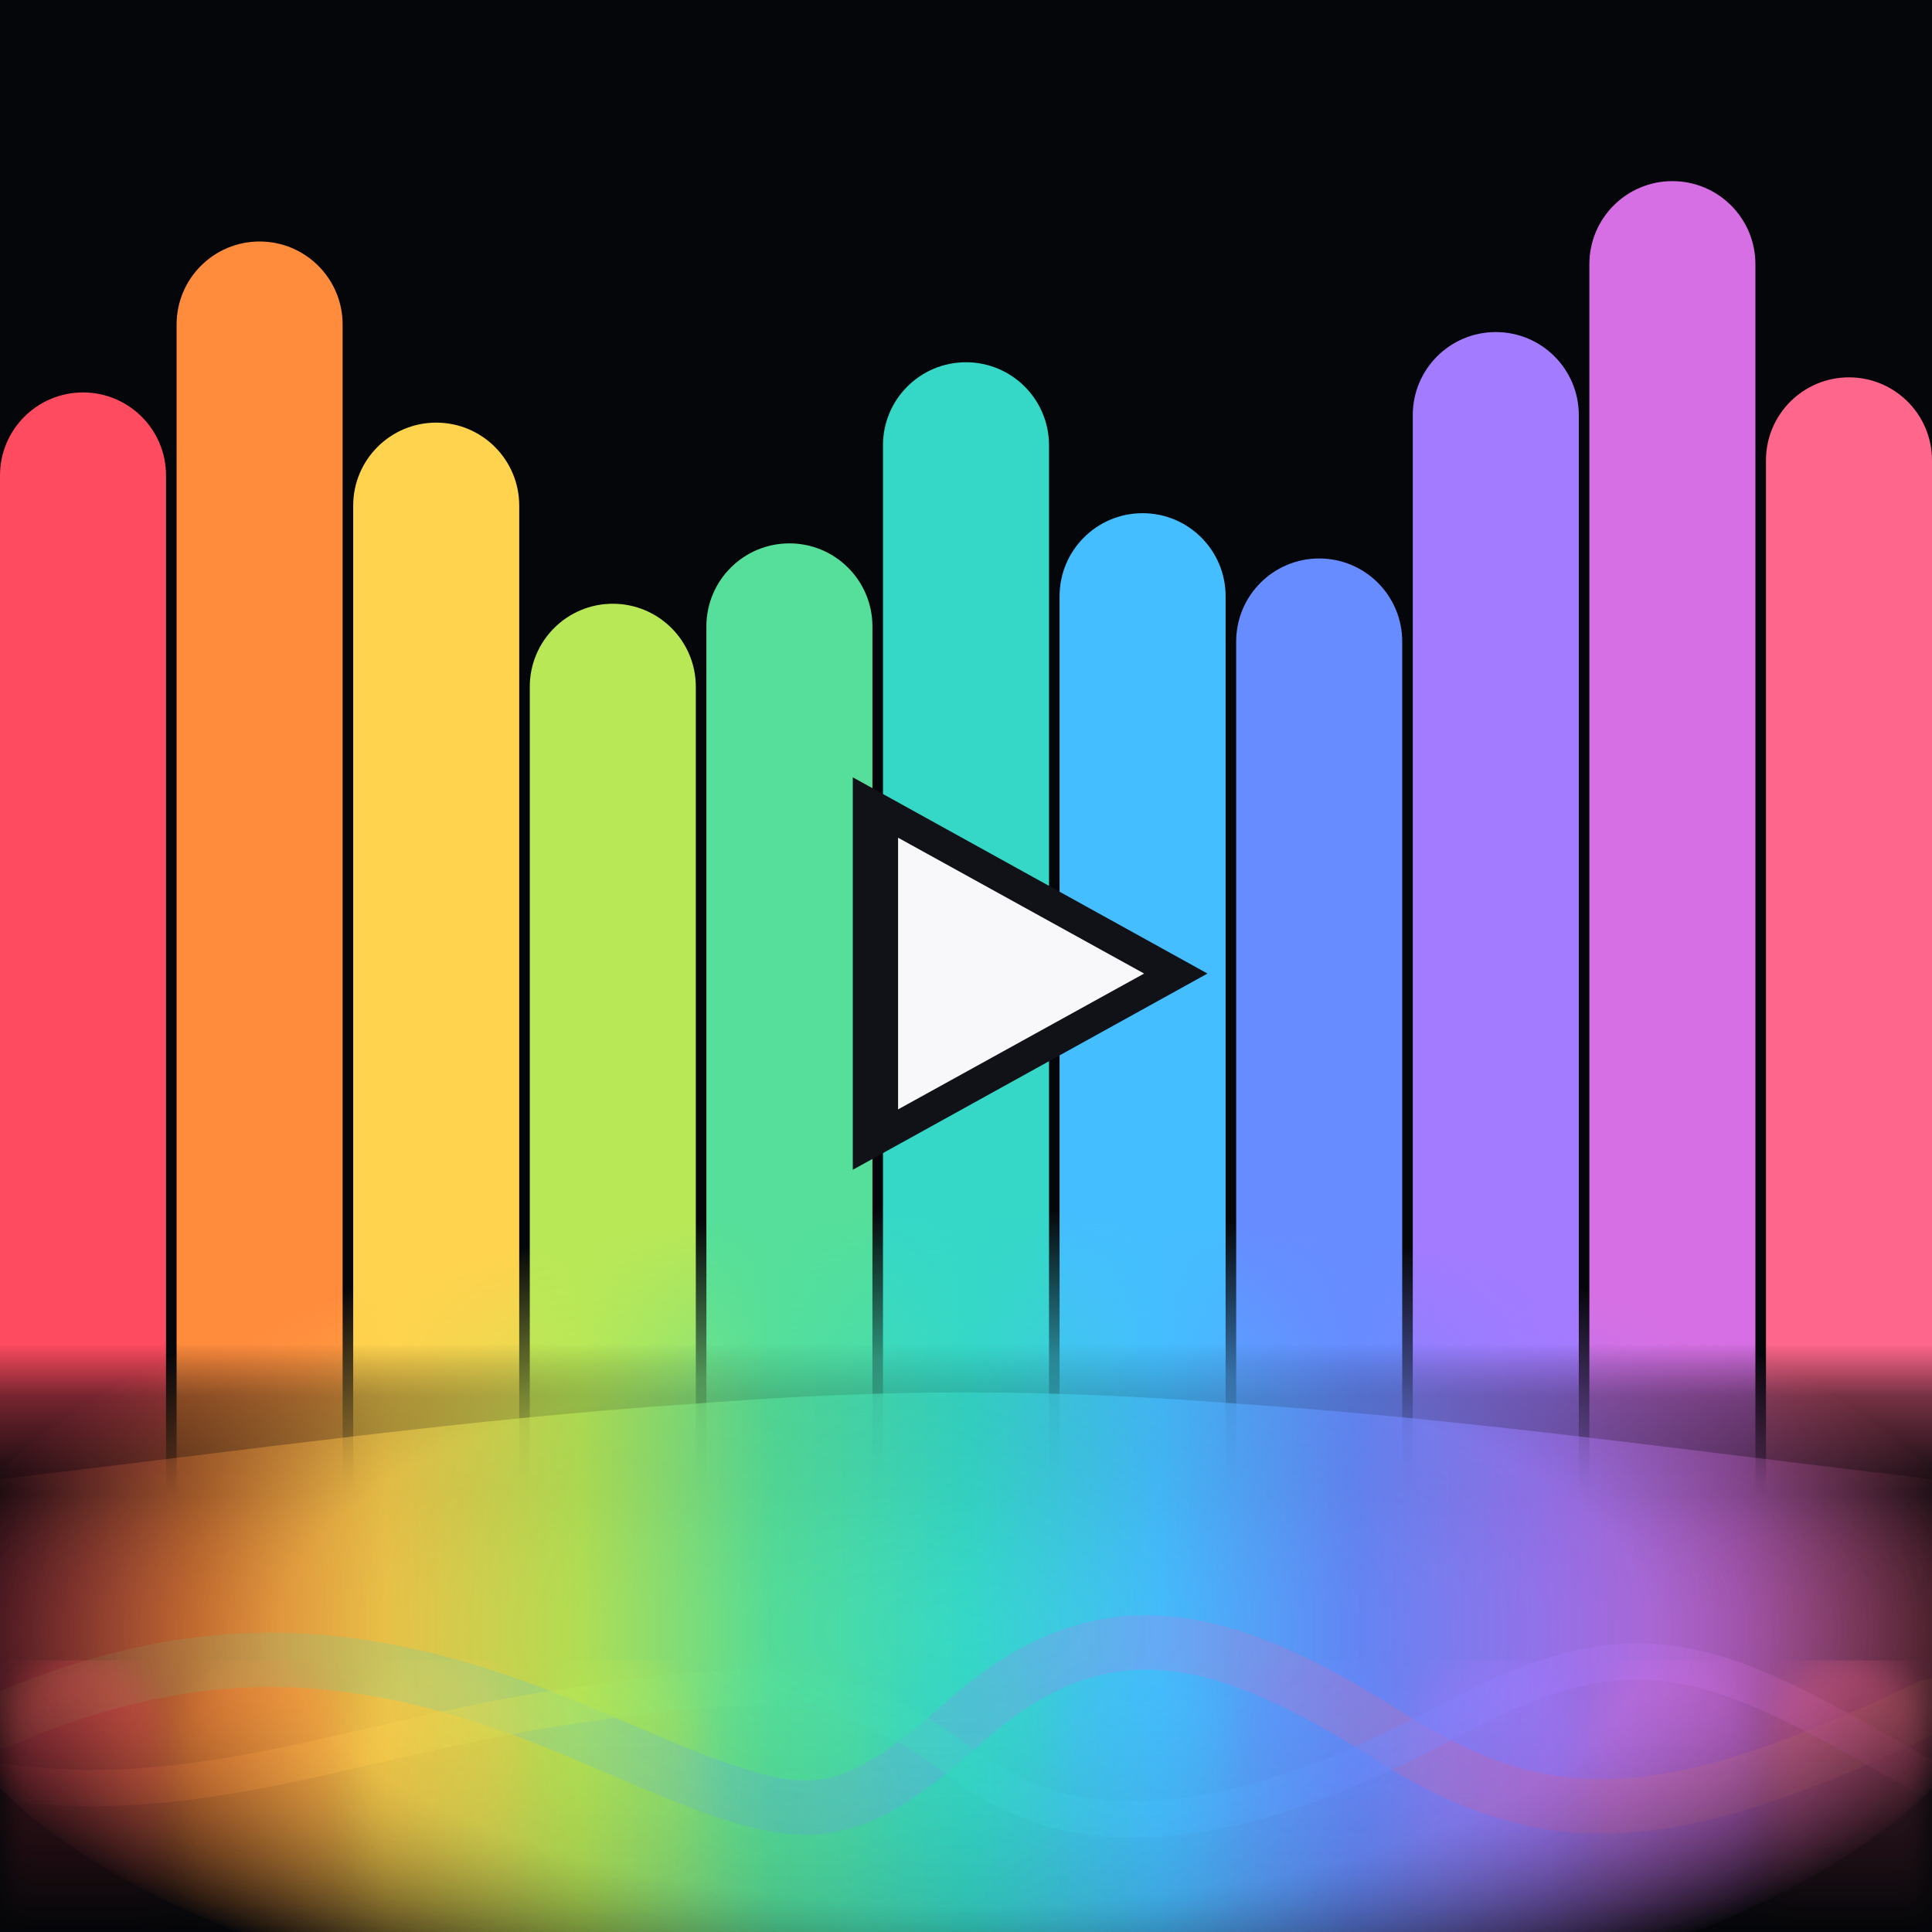
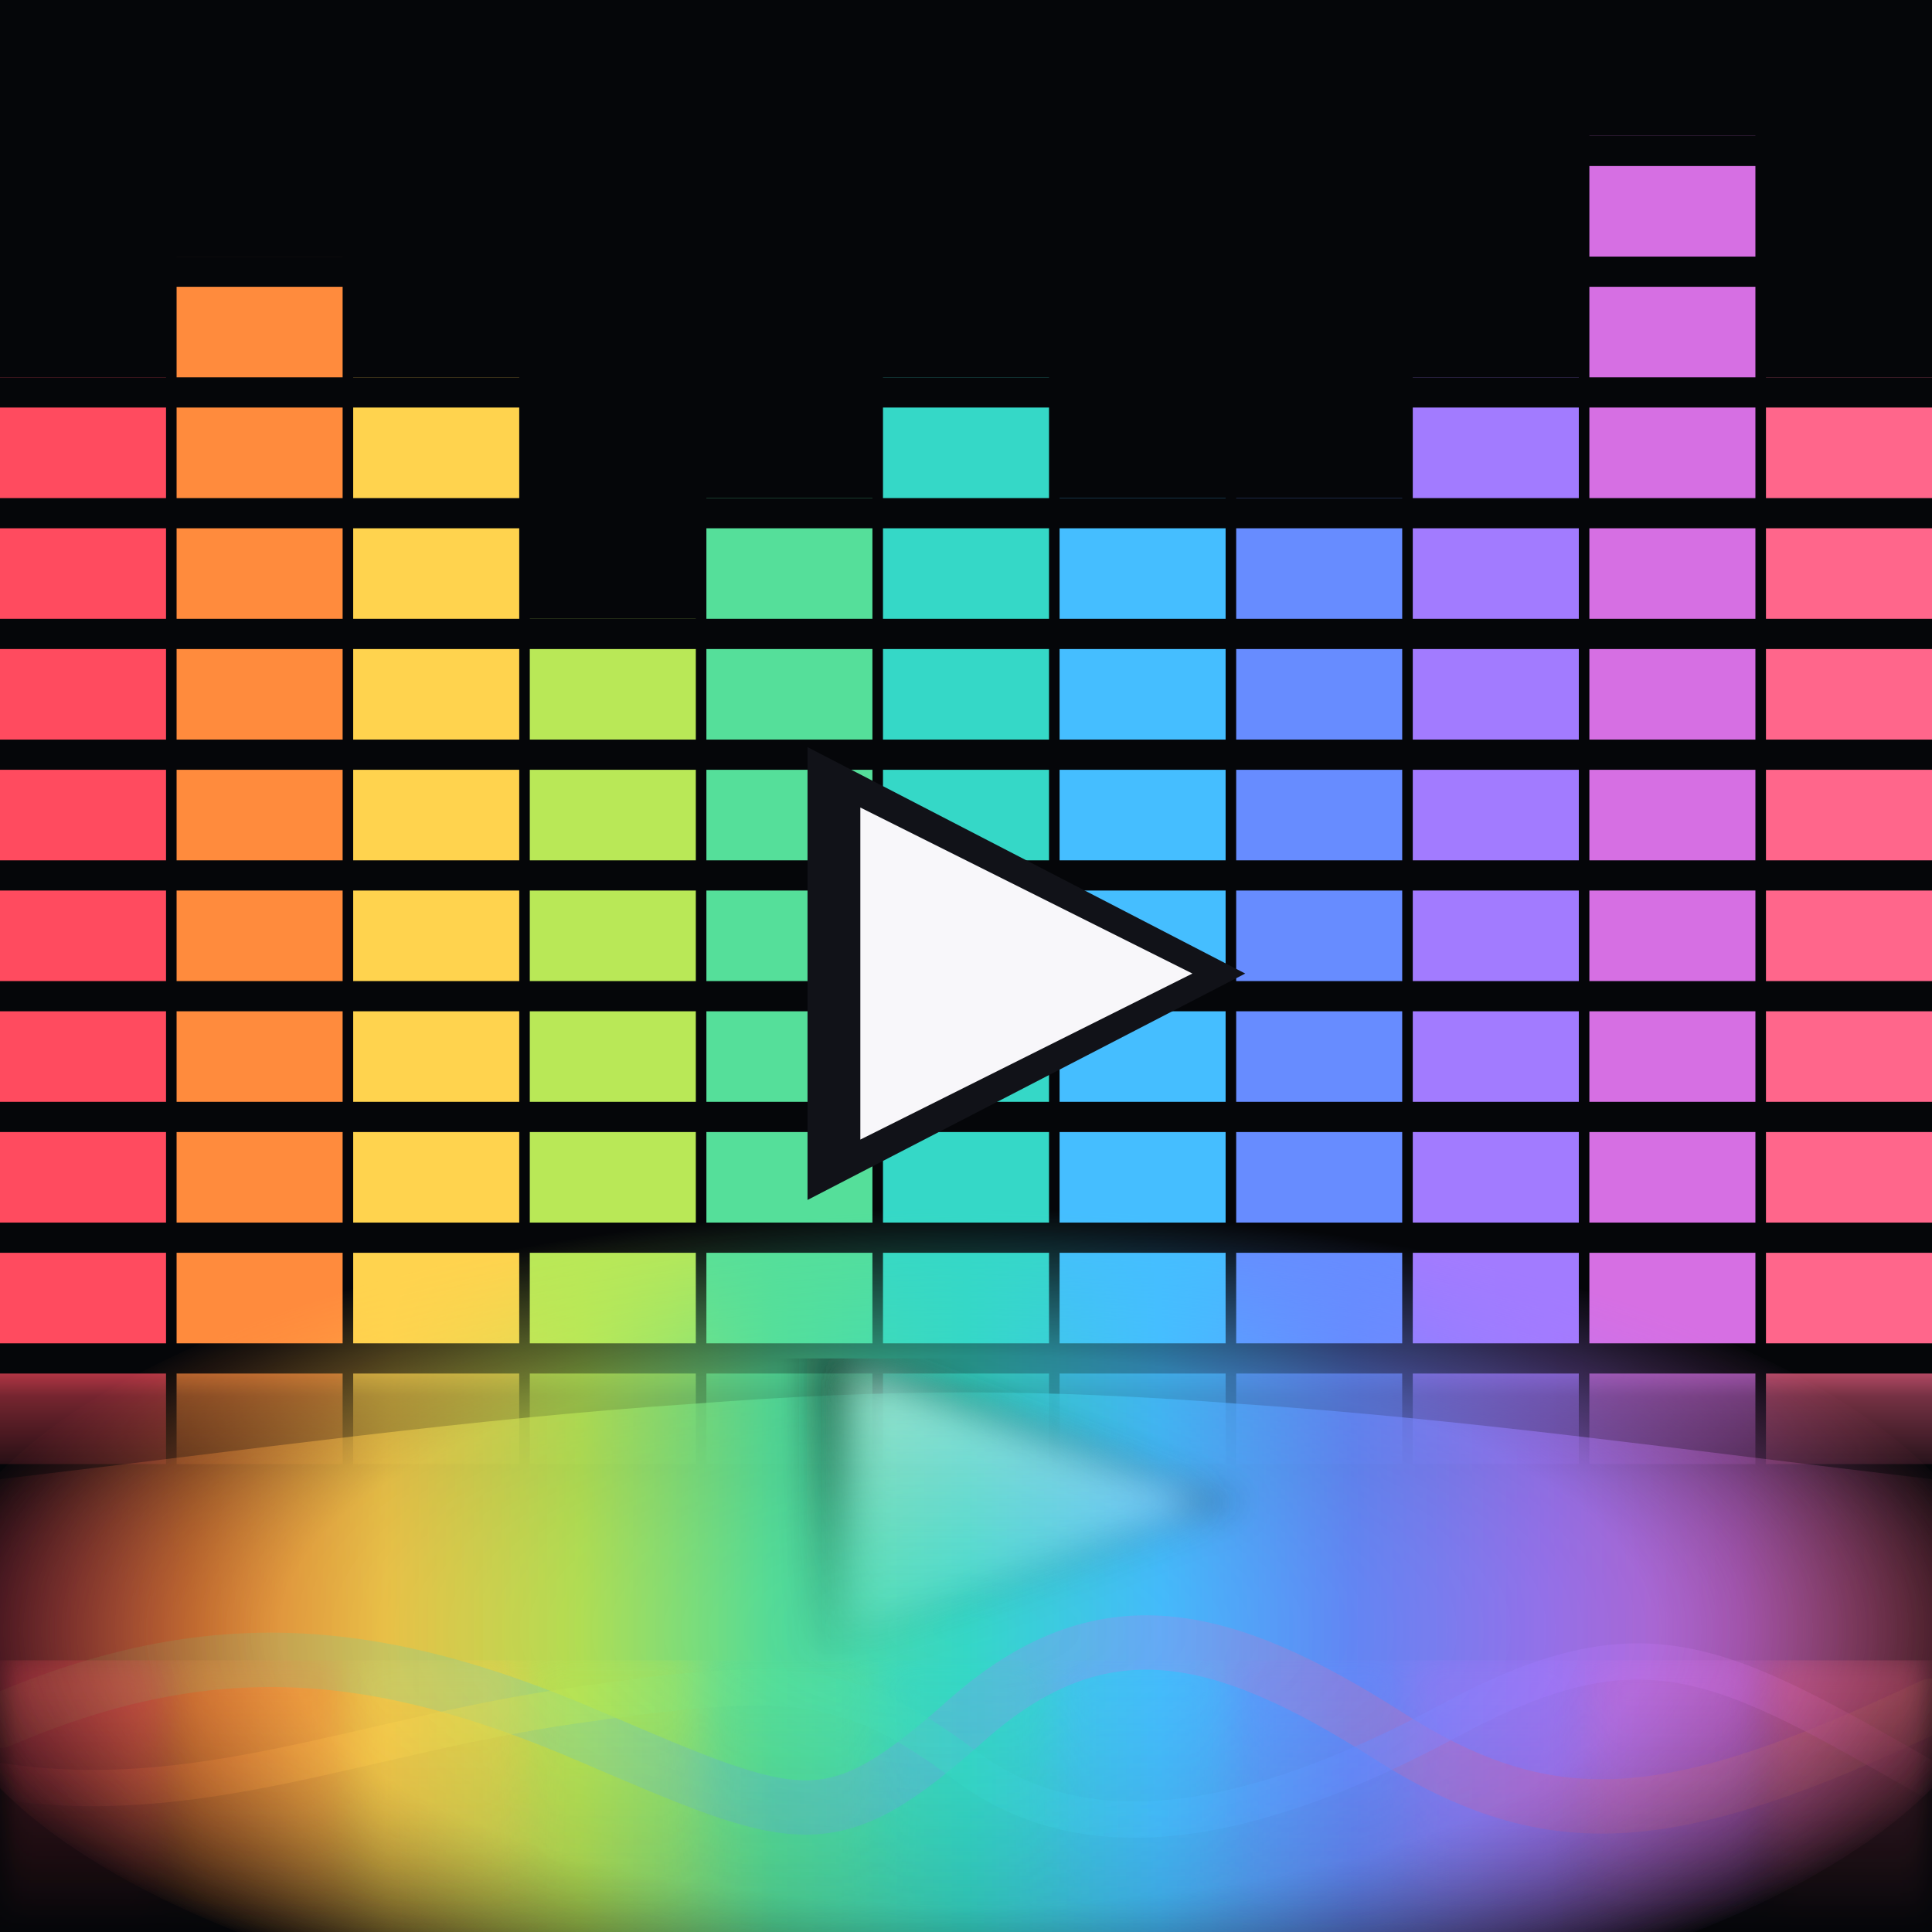
<svg xmlns="http://www.w3.org/2000/svg" viewBox="0 0 128 128" width="128" height="128">
  <defs>
    <linearGradient id="puddleColors" x1="0" y1="0" x2="128" y2="0" gradientUnits="userSpaceOnUse">
      <stop stop-color="#ff4b5f" stop-opacity="1" />
      <stop offset=".1" stop-color="#ff8b3d" stop-opacity="1" />
      <stop offset=".2" stop-color="#ffd34e" stop-opacity="1" />
      <stop offset=".3" stop-color="#b9e857" stop-opacity="1" />
      <stop offset=".4" stop-color="#55df9a" stop-opacity="1" />
      <stop offset=".5" stop-color="#35d8c7" stop-opacity="1" />
      <stop offset=".6" stop-color="#45beff" stop-opacity="1" />
      <stop offset=".7" stop-color="#678cff" stop-opacity="1" />
      <stop offset=".8" stop-color="#a27bff" stop-opacity="1" />
      <stop offset=".9" stop-color="#d66fe3" stop-opacity="1" />
      <stop offset="1" stop-color="#ff668b" stop-opacity="1" />
    </linearGradient>
    <linearGradient id="puddleFlow" x1="0" y1="0" x2="128" y2="0" gradientUnits="userSpaceOnUse">
      <stop stop-color="#b9e857" stop-opacity=".44" />
      <stop offset=".1" stop-color="#55df9a" stop-opacity=".44" />
      <stop offset=".2" stop-color="#35d8c7" stop-opacity=".44" />
      <stop offset=".3" stop-color="#45beff" stop-opacity=".44" />
      <stop offset=".4" stop-color="#678cff" stop-opacity=".44" />
      <stop offset=".5" stop-color="#a27bff" stop-opacity=".44" />
      <stop offset=".6" stop-color="#d66fe3" stop-opacity=".44" />
      <stop offset=".7" stop-color="#ff668b" stop-opacity=".44" />
      <stop offset=".8" stop-color="#ff4b5f" stop-opacity=".44" />
      <stop offset=".9" stop-color="#ff8b3d" stop-opacity=".44" />
      <stop offset="1" stop-color="#ffd34e" stop-opacity=".44" />
    </linearGradient>
    <radialGradient id="puddleFeather">
      <stop stop-color="white" stop-opacity=".95" />
      <stop offset=".65" stop-color="white" stop-opacity=".65" />
      <stop offset="1" stop-color="white" stop-opacity="0" />
    </radialGradient>
    <mask id="puddleMask" maskUnits="userSpaceOnUse" x="-5" y="80" width="138" height="56">
      <ellipse cx="64" cy="108" rx="69" ry="28" fill="url(#puddleFeather)" />
    </mask>
    <linearGradient id="barFade" x1="0" y1="89" x2="0" y2="99" gradientUnits="userSpaceOnUse">
      <stop stop-color="white" stop-opacity="1" />
      <stop offset=".35" stop-color="white" stop-opacity=".45" />
      <stop offset="1" stop-color="white" stop-opacity="0" />
    </linearGradient>
    <mask id="barMask" maskUnits="userSpaceOnUse" x="0" y="0" width="128" height="128">
      <rect width="128" height="128" fill="url(#barFade)" />
    </mask>
    <linearGradient id="reflectionFade" x1="0" y1="92" x2="0" y2="110" gradientUnits="userSpaceOnUse">
      <stop stop-color="white" stop-opacity="0" />
      <stop offset=".65" stop-color="white" stop-opacity=".26" />
      <stop offset="1" stop-color="white" stop-opacity=".46" />
    </linearGradient>
    <mask id="reflectionMask" maskUnits="userSpaceOnUse" x="0" y="92" width="128" height="18">
      <rect x="0" y="92" width="128" height="18" fill="url(#reflectionFade)" />
    </mask>
+     <linearGradient id="playReflectionFade" x1="0" y1="92" x2="0" y2="112" gradientUnits="userSpaceOnUse">
+       <stop stop-color="white" stop-opacity=".62" />
+       <stop offset=".5" stop-color="white" stop-opacity=".28" />
+       <stop offset="1" stop-color="white" stop-opacity="0" />
+     </linearGradient>
+     <mask id="playReflectionMask" maskUnits="userSpaceOnUse" x="0" y="90" width="128" height="24">
+       <rect x="0" y="90" width="128" height="24" fill="url(#playReflectionFade)" />
+     </mask>
    <filter id="reflectionBlur" x="-10%" y="-10%" width="120%" height="120%">
      <feGaussianBlur stdDeviation="1.1" />
    </filter>
  </defs>
  <rect width="128" height="128" fill="#050609" />
  <g mask="url(#barMask)">
-     <rect x="0" y="26" width="11" height="84" rx="5.5" fill="#ff4b5f" />
-     <rect x="11.7" y="16" width="11" height="94" rx="5.5" fill="#ff8b3d" />
-     <rect x="23.4" y="28" width="11" height="82" rx="5.5" fill="#ffd34e" />
-     <rect x="35.1" y="40" width="11" height="70" rx="5.5" fill="#b9e857" />
-     <rect x="46.8" y="36" width="11" height="74" rx="5.5" fill="#55df9a" />
-     <rect x="58.5" y="24" width="11" height="86" rx="5.5" fill="#35d8c7" />
-     <rect x="70.2" y="34" width="11" height="76" rx="5.5" fill="#45beff" />
-     <rect x="81.9" y="37" width="11" height="73" rx="5.5" fill="#678cff" />
-     <rect x="93.6" y="22" width="11" height="88" rx="5.5" fill="#a27bff" />
-     <rect x="105.3" y="12" width="11" height="98" rx="5.5" fill="#d66fe3" />
-     <rect x="117" y="25" width="11" height="85" rx="5.5" fill="#ff668b" />
+     <rect x="0" y="25" width="11" height="85" fill="#ff4b5f" />
+     <rect x="11.7" y="17" width="11" height="93" fill="#ff8b3d" />
+     <rect x="23.4" y="25" width="11" height="85" fill="#ffd34e" />
+     <rect x="35.1" y="41" width="11" height="69" fill="#b9e857" />
+     <rect x="46.8" y="33" width="11" height="77" fill="#55df9a" />
+     <rect x="58.5" y="25" width="11" height="85" fill="#35d8c7" />
+     <rect x="70.2" y="33" width="11" height="77" fill="#45beff" />
+     <rect x="81.9" y="33" width="11" height="77" fill="#678cff" />
+     <rect x="93.6" y="25" width="11" height="85" fill="#a27bff" />
+     <rect x="105.3" y="9" width="11" height="101" fill="#d66fe3" />
+     <rect x="117" y="25" width="11" height="85" fill="#ff668b" />
+     <path d="M0 10H128M0 18H128M0 26H128M0 34H128M0 42H128M0 50H128M0 58H128M0 66H128M0 74H128M0 82H128M0 90H128M0 98H128" stroke="#050609" stroke-width="2" />
  </g>
  <ellipse cx="64" cy="108" rx="69" ry="28" fill="url(#puddleColors)" mask="url(#puddleMask)" />
  <path d="M0 98 C17 96 31 94 46 93 C59 92 69 92 82 93 C97 94 111 96 128 98 L128 128 H0Z" fill="url(#puddleColors)" mask="url(#puddleMask)" />
  <g transform="translate(0 220) scale(1 -1)" mask="url(#reflectionMask)" opacity=".78" filter="url(#reflectionBlur)">
    <g>
-       <rect x="0" y="26" width="11" height="84" rx="5.5" fill="#ff4b5f" />
-       <rect x="11.7" y="16" width="11" height="94" rx="5.5" fill="#ff8b3d" />
-       <rect x="23.4" y="28" width="11" height="82" rx="5.5" fill="#ffd34e" />
-       <rect x="35.1" y="40" width="11" height="70" rx="5.5" fill="#b9e857" />
-       <rect x="46.8" y="36" width="11" height="74" rx="5.5" fill="#55df9a" />
-       <rect x="58.5" y="24" width="11" height="86" rx="5.5" fill="#35d8c7" />
-       <rect x="70.2" y="34" width="11" height="76" rx="5.5" fill="#45beff" />
-       <rect x="81.9" y="37" width="11" height="73" rx="5.5" fill="#678cff" />
-       <rect x="93.6" y="22" width="11" height="88" rx="5.5" fill="#a27bff" />
-       <rect x="105.3" y="12" width="11" height="98" rx="5.5" fill="#d66fe3" />
-       <rect x="117" y="25" width="11" height="85" rx="5.5" fill="#ff668b" />
+       <rect x="0" y="25" width="11" height="85" fill="#ff4b5f" />
+       <rect x="11.7" y="17" width="11" height="93" fill="#ff8b3d" />
+       <rect x="23.4" y="25" width="11" height="85" fill="#ffd34e" />
+       <rect x="35.1" y="41" width="11" height="69" fill="#b9e857" />
+       <rect x="46.8" y="33" width="11" height="77" fill="#55df9a" />
+       <rect x="58.5" y="25" width="11" height="85" fill="#35d8c7" />
+       <rect x="70.2" y="33" width="11" height="77" fill="#45beff" />
+       <rect x="81.9" y="33" width="11" height="77" fill="#678cff" />
+       <rect x="93.6" y="25" width="11" height="85" fill="#a27bff" />
+       <rect x="105.3" y="9" width="11" height="101" fill="#d66fe3" />
+       <rect x="117" y="25" width="11" height="85" fill="#ff668b" />
    </g>
+   </g>
+   <g mask="url(#playReflectionMask)" opacity=".72" filter="url(#reflectionBlur)">
+     <path d="M53.5 110.875 82.5 99.625 53.5 88.375Z" fill="#111218" />
+     <path d="M57 107.875 79 99.625 57 91.375Z" fill="#f8f7fa" />
  </g>
  <g fill="none" mask="url(#puddleMask)">
    <path d="M0 114 C14 108 25 109 39 115 S55 122 64 114 S81 108 92 115 S111 121 128 113" stroke="url(#puddleFlow)" stroke-width="3.6" stroke-linecap="round" opacity=".58" />
    <path d="M0 118 C13 120 24 115 38 113 S56 111 64 117 S83 121 96 114 S114 110 128 118" stroke="url(#puddleColors)" stroke-width="2.4" stroke-linecap="round" opacity=".48" />
  </g>
-   <path d="M56.5 51.5 80 64.5 56.5 77.5Z" fill="#111218" />
-   <path d="M59.5 55.5 75.8 64.5 59.5 73.5Z" fill="#f8f7fa" />
+   <path d="M53.5 49.5 82.5 64.5 53.5 79.5Z" fill="#111218" />
+   <path d="M57 53.5 79 64.5 57 75.5Z" fill="#f8f7fa" />
</svg>
